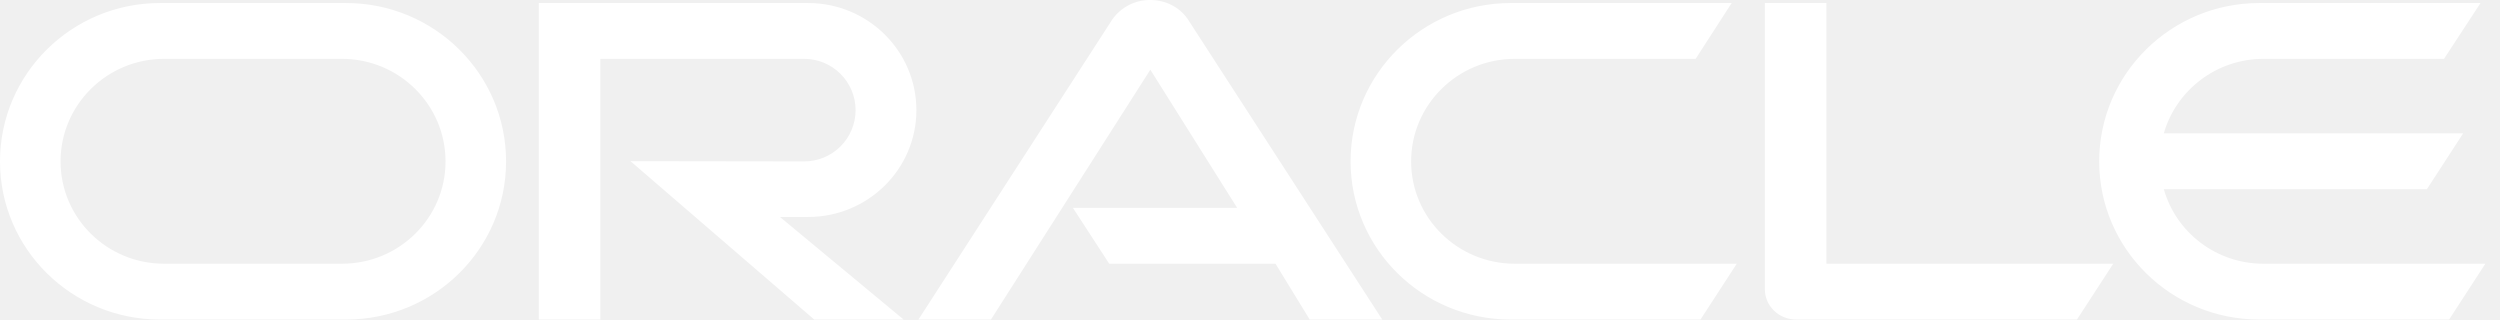
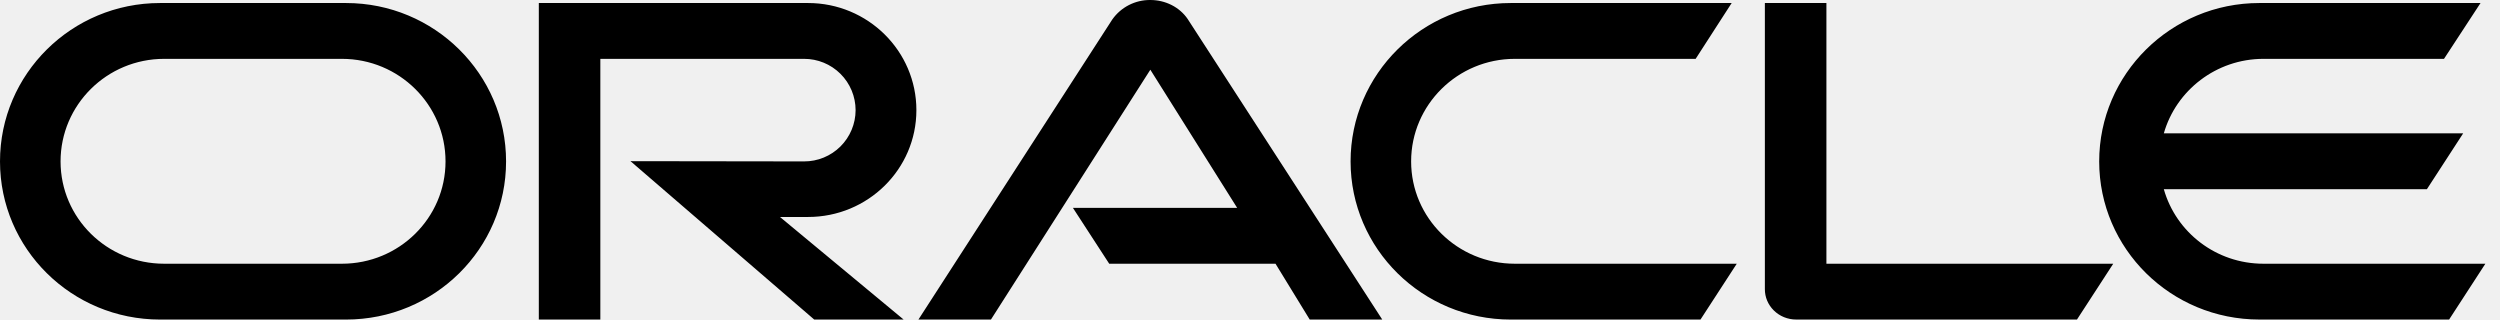
<svg xmlns="http://www.w3.org/2000/svg" width="133" height="17">
-   <path d="M57.081 11.06h8.737l-4.62-7.351-8.479 13.29h-3.858L59.174 1.036A2.445 2.445 0 0161.198 0c.802 0 1.55.376 1.984 1.008L73.536 17h-3.859l-1.82-2.97H59.01l-1.93-2.97zm40.084 2.97V.16h-3.274v15.226c0 .417.163.82.475 1.129.313.309.734.484 1.196.484h14.933l1.93-2.97h-15.26zM42.99 11.543c3.18 0 5.762-2.54 5.762-5.684 0-3.145-2.582-5.698-5.762-5.698H28.665V17h3.273V3.131h10.835a2.734 2.734 0 012.745 2.729 2.733 2.733 0 01-2.745 2.727l-9.231-.013L43.317 17h4.756l-6.577-5.456h1.495zM8.514 17C3.814 17 0 13.237 0 8.587S3.814.161 8.514.161h9.896c4.701 0 8.513 3.776 8.513 8.426S23.11 17 18.41 17H8.514zm9.676-2.97c3.045 0 5.512-2.433 5.512-5.443s-2.467-5.456-5.512-5.456H8.733c-3.044 0-5.511 2.446-5.511 5.456 0 3.01 2.467 5.443 5.511 5.443h9.457zM80.37 17c-4.7 0-8.519-3.763-8.519-8.413S75.67.161 80.371.161h11.754l-1.917 2.97h-9.62c-3.043 0-5.516 2.446-5.516 5.456 0 3.01 2.473 5.443 5.516 5.443h11.808L90.466 17H80.371zm40.044-2.97c-2.513 0-4.647-1.666-5.299-3.965h13.996l1.929-2.97h-15.925c.652-2.284 2.786-3.964 5.3-3.964h9.606l1.943-2.97h-11.767c-4.702 0-8.52 3.776-8.52 8.426s3.818 8.412 8.52 8.412h10.096l1.929-2.97h-11.808z" fill="#fff" fill-rule="nonzero" />
+   <path d="M57.081 11.06h8.737l-4.62-7.351-8.479 13.29h-3.858L59.174 1.036A2.445 2.445 0 0161.198 0c.802 0 1.55.376 1.984 1.008L73.536 17h-3.859l-1.82-2.97H59.01l-1.93-2.97zm40.084 2.97V.16h-3.274v15.226c0 .417.163.82.475 1.129.313.309.734.484 1.196.484h14.933l1.93-2.97h-15.26zM42.99 11.543c3.18 0 5.762-2.54 5.762-5.684 0-3.145-2.582-5.698-5.762-5.698H28.665V17h3.273V3.131h10.835a2.734 2.734 0 012.745 2.729 2.733 2.733 0 01-2.745 2.727l-9.231-.013L43.317 17h4.756l-6.577-5.456h1.495zM8.514 17C3.814 17 0 13.237 0 8.587S3.814.161 8.514.161h9.896c4.701 0 8.513 3.776 8.513 8.426S23.11 17 18.41 17H8.514zm9.676-2.97c3.045 0 5.512-2.433 5.512-5.443s-2.467-5.456-5.512-5.456H8.733c-3.044 0-5.511 2.446-5.511 5.456 0 3.01 2.467 5.443 5.511 5.443h9.457zM80.37 17c-4.7 0-8.519-3.763-8.519-8.413S75.67.161 80.371.161h11.754l-1.917 2.97h-9.62c-3.043 0-5.516 2.446-5.516 5.456 0 3.01 2.473 5.443 5.516 5.443h11.808L90.466 17H80.371zm40.044-2.97c-2.513 0-4.647-1.666-5.299-3.965h13.996l1.929-2.97h-15.925c.652-2.284 2.786-3.964 5.3-3.964h9.606l1.943-2.97h-11.767c-4.702 0-8.52 3.776-8.52 8.426s3.818 8.412 8.52 8.412h10.096l1.929-2.97h-11.808z" fill-rule="nonzero" />
</svg>
